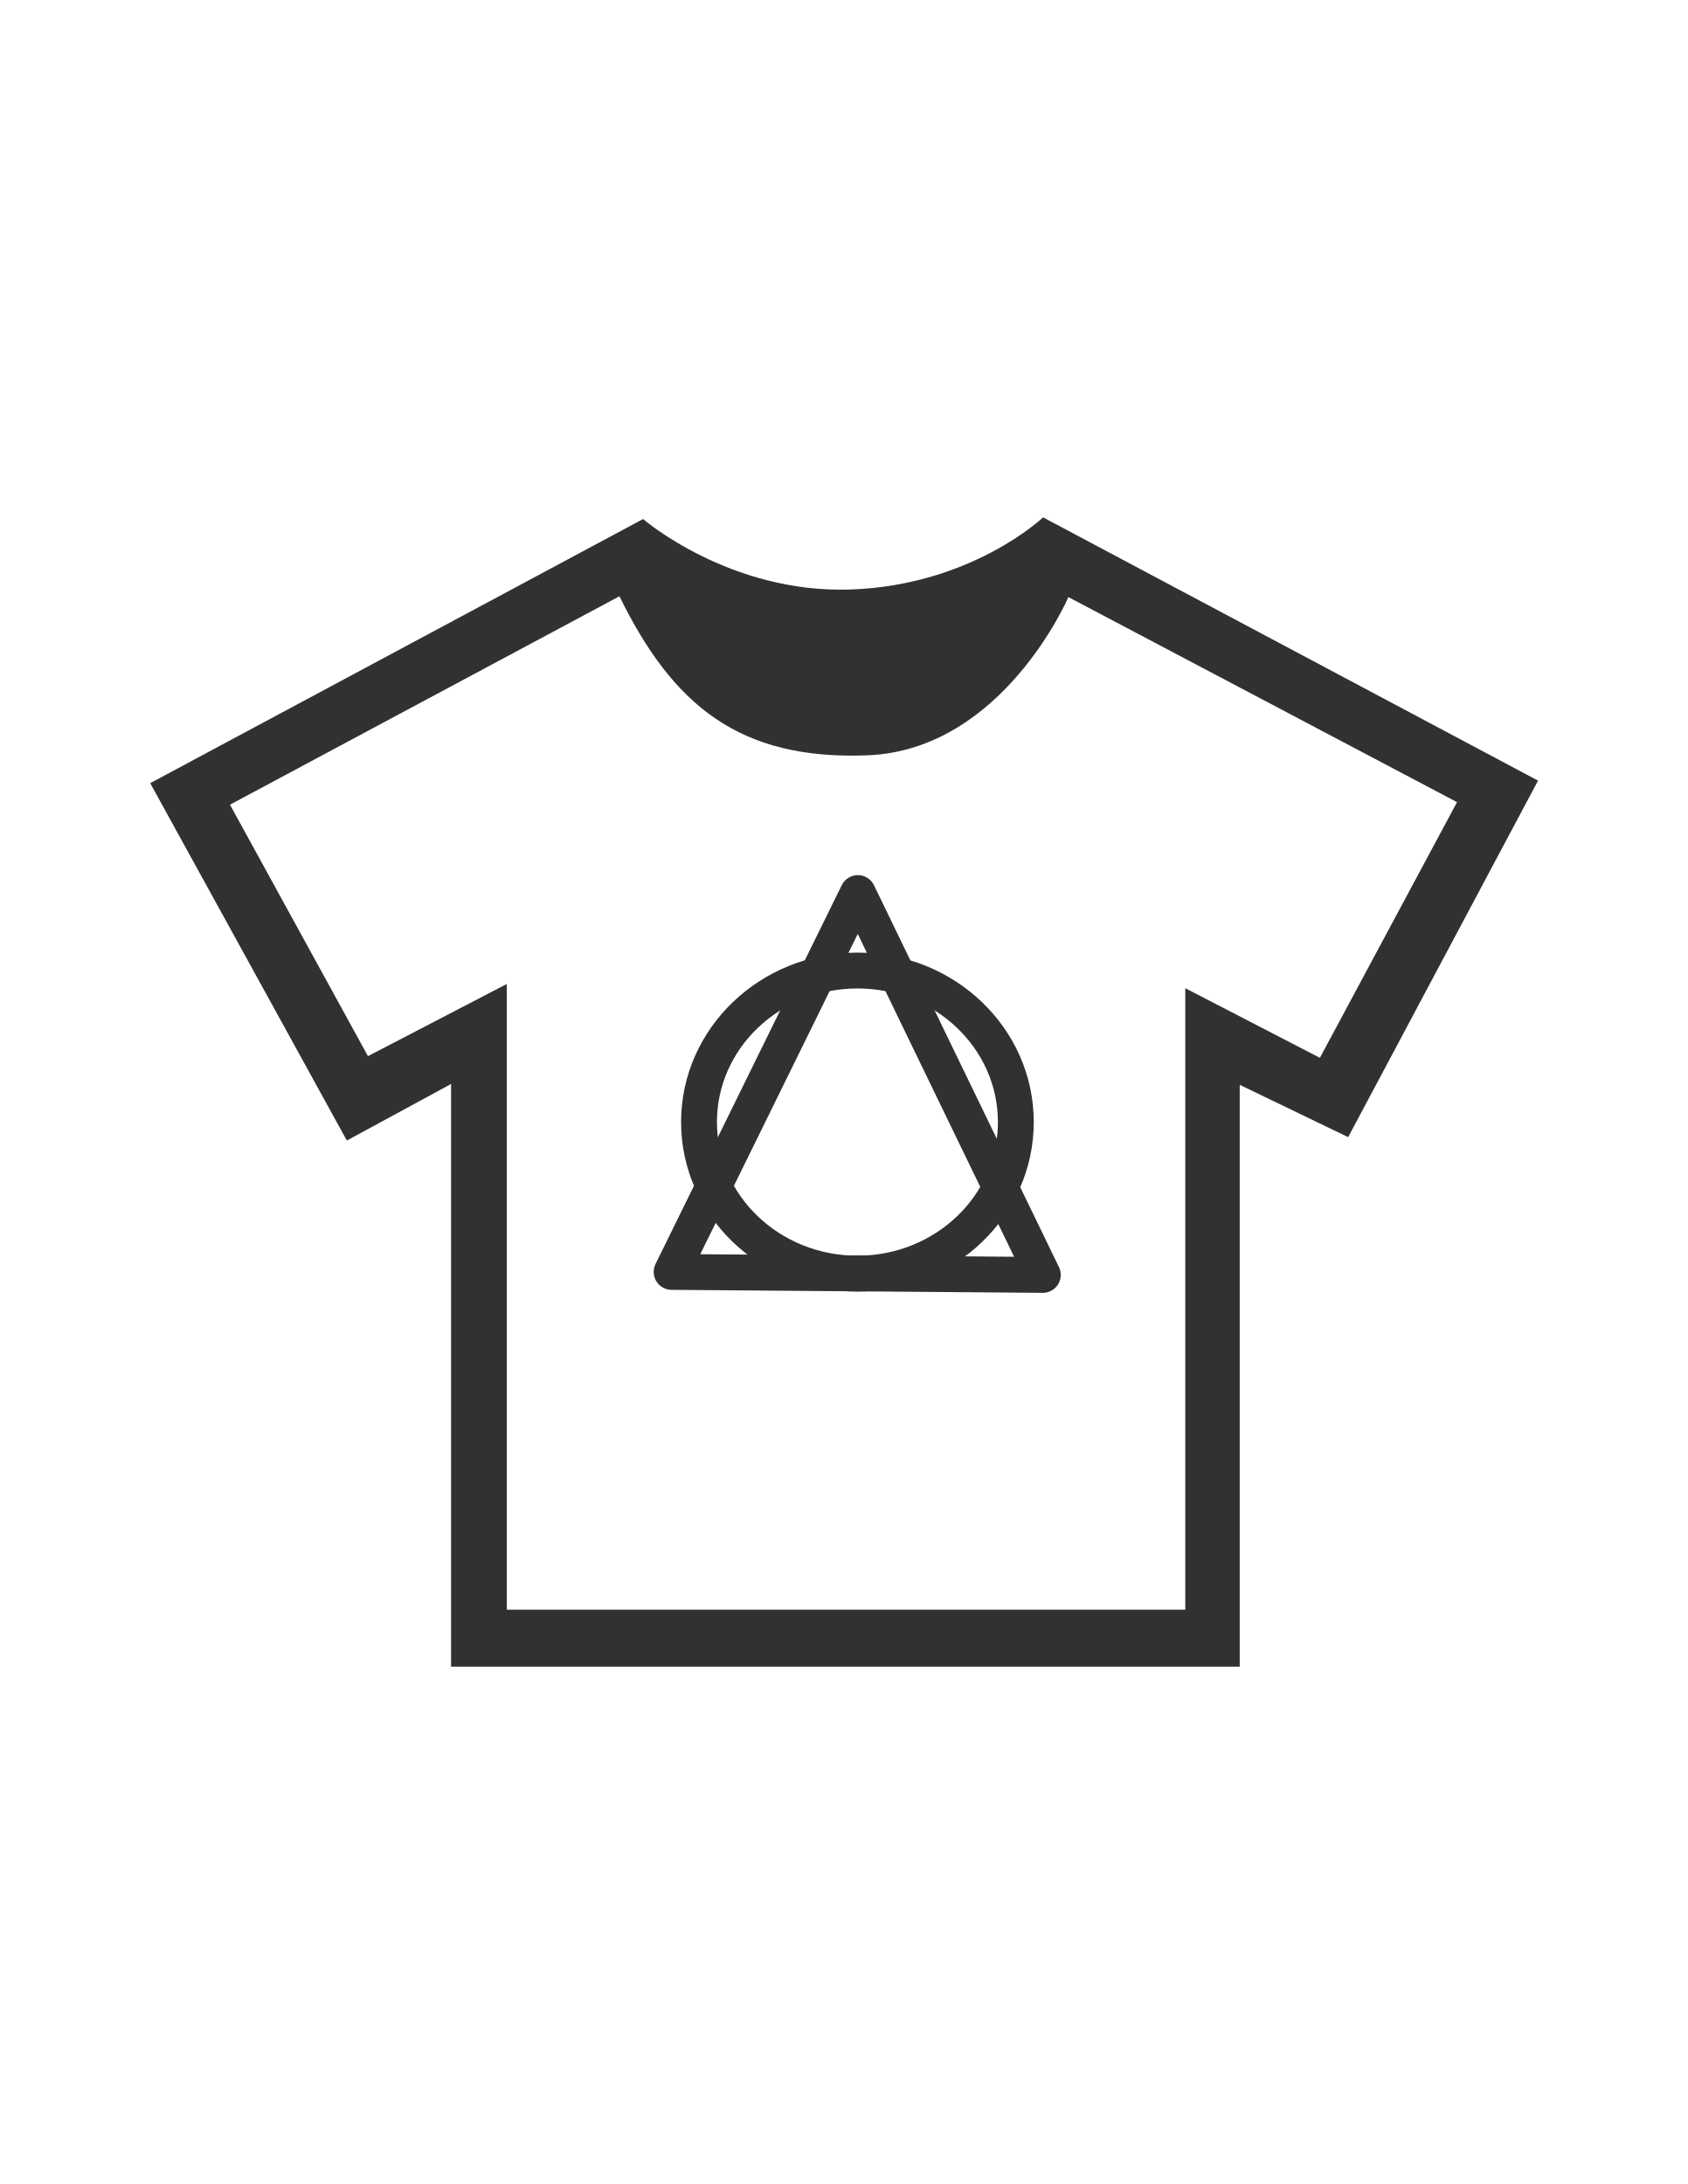
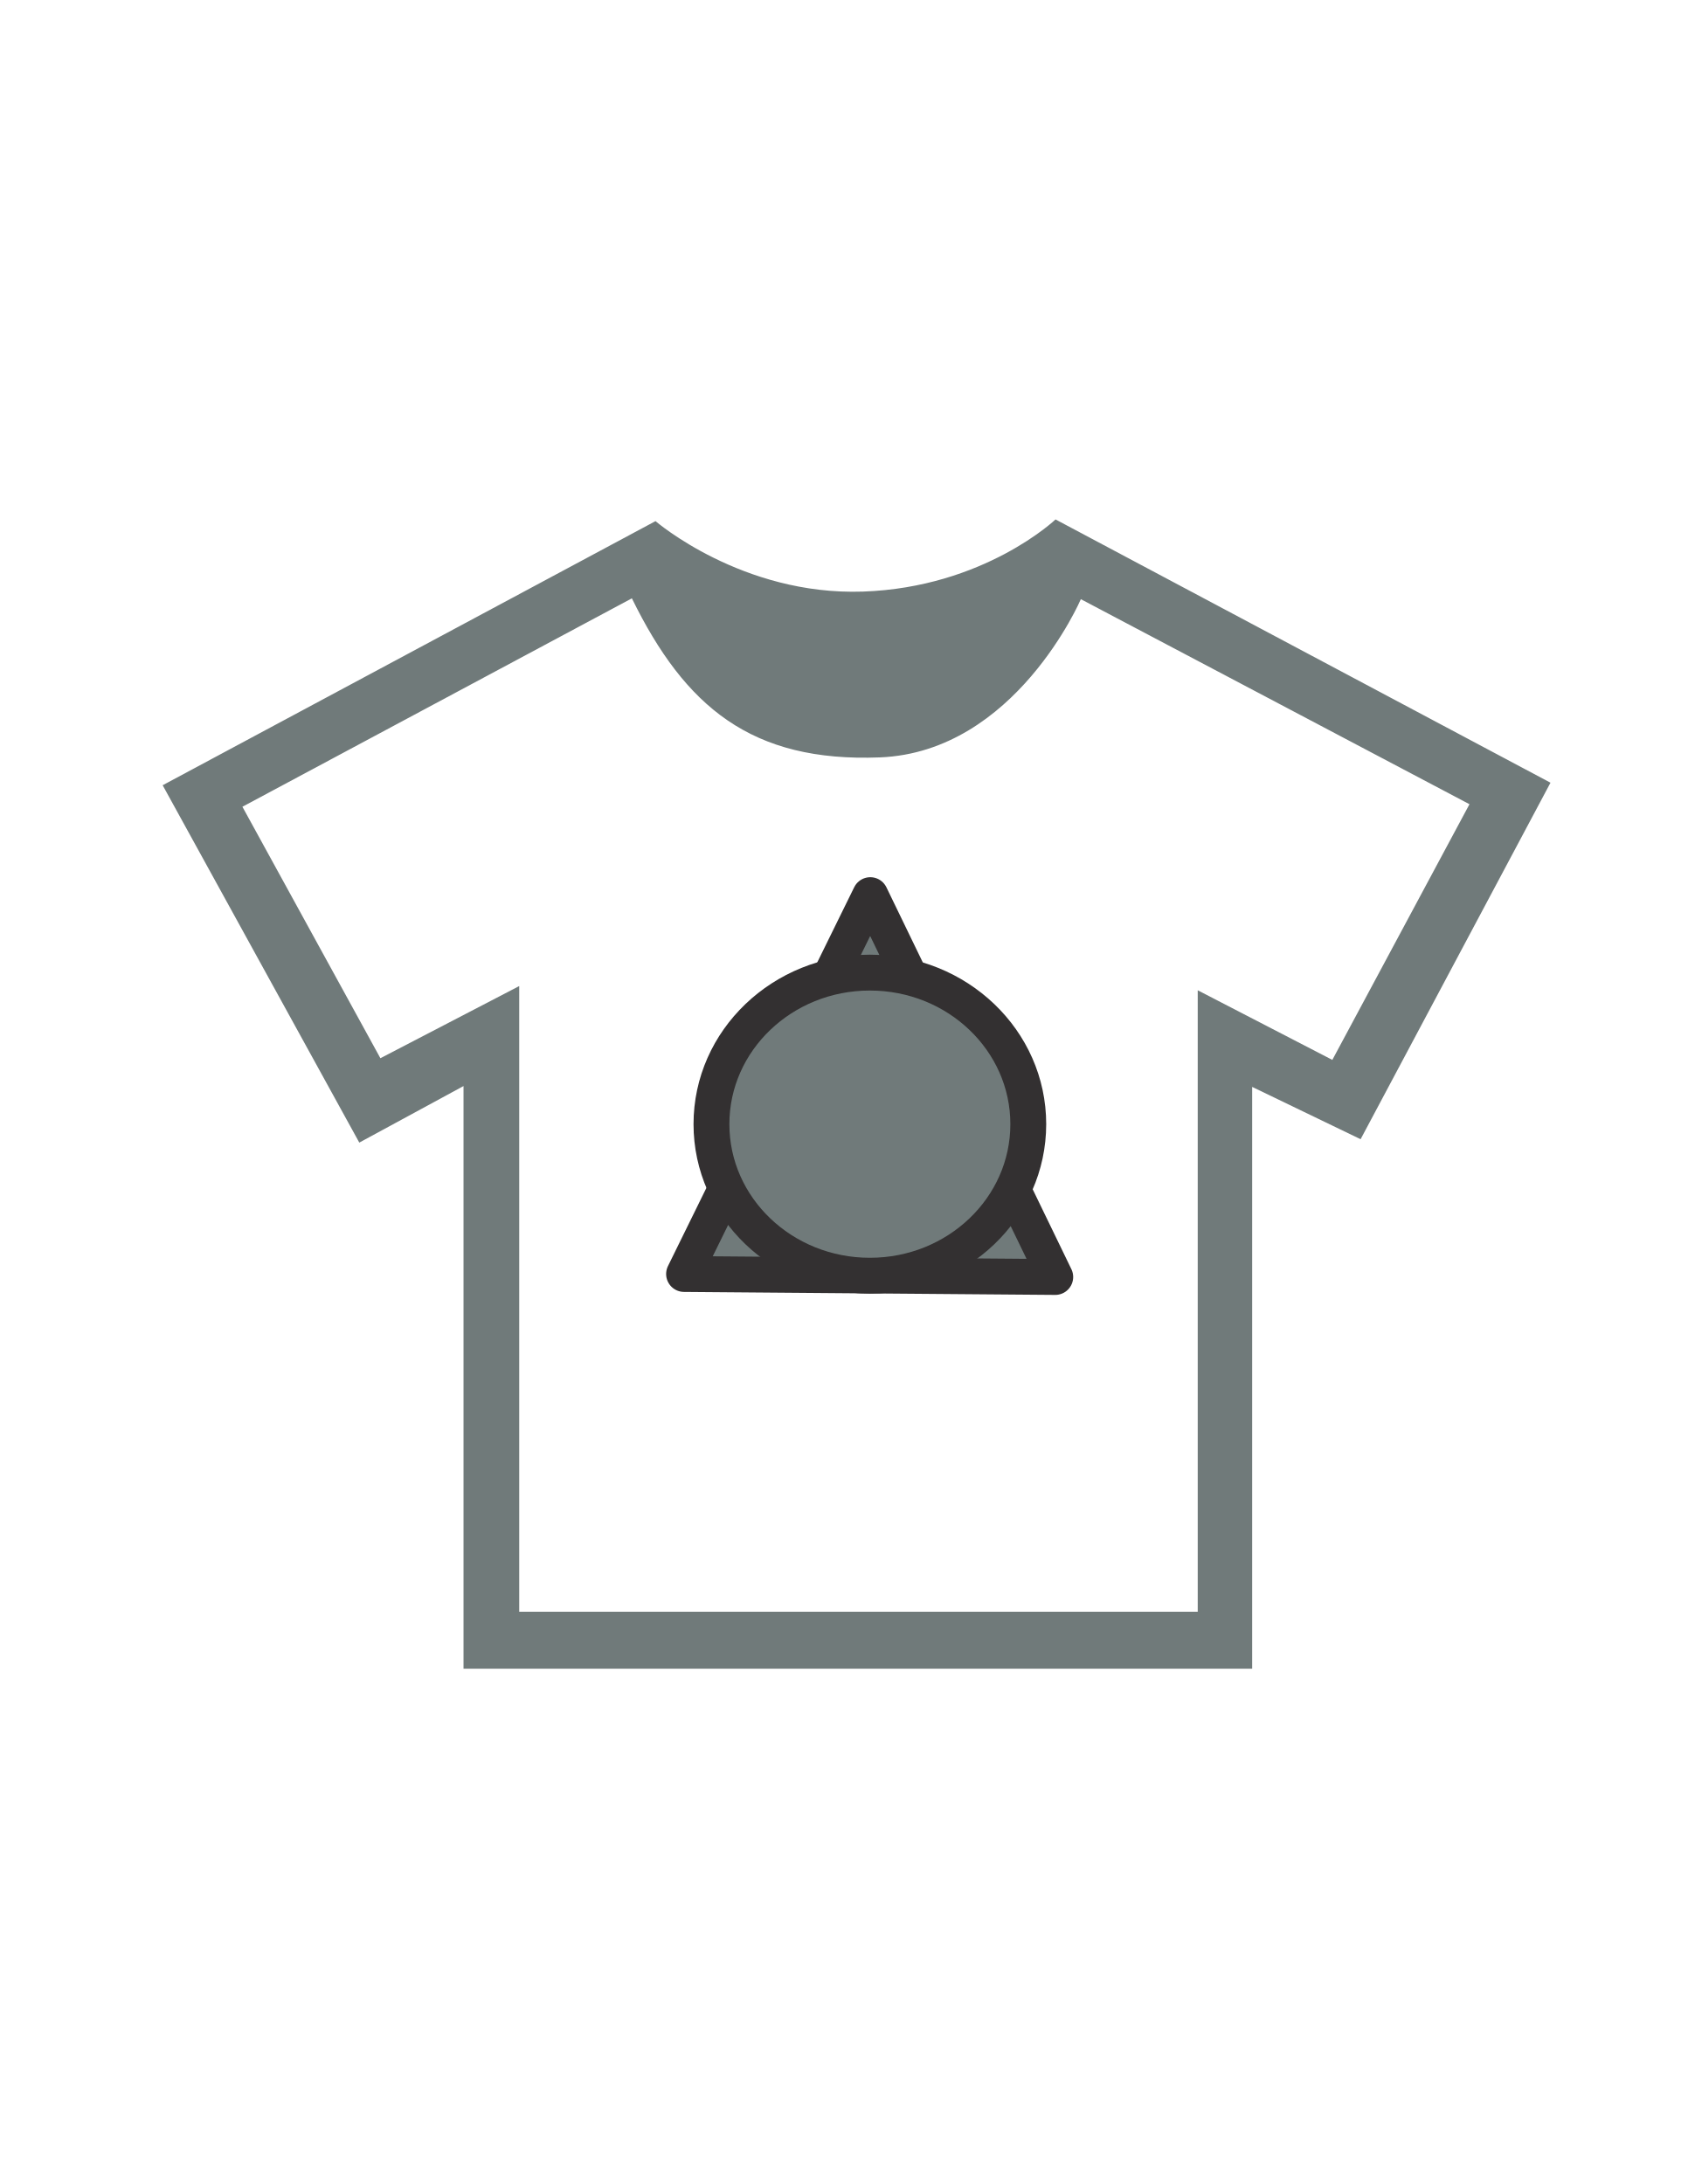
- <svg xmlns="http://www.w3.org/2000/svg" version="1.1" id="Layer_1" x="0px" y="0px" width="612px" height="792px" viewBox="0 0 612 792" enable-background="new 0 0 612 792" xml:space="preserve">
-   <g id="XMLID_1_">
-     <path id="XMLID_16_" fill="#333031" d="M378.216,187.614c0,0-25.857,24.633-69.768,26.163   c-43.911,1.53-75.276-25.551-75.276-25.551L54.468,284.004l71.298,129.591l37.791-20.502v211.293h285.957V393.399l39.321,18.972   l68.85-129.285L378.216,187.614z M478.584,383.607l-48.807-25.245v225.369H183.753V356.832l-50.337,26.163l-50.031-91.188   l141.219-75.582c19.278,39.321,43.299,59.517,89.964,57.681c49.113-1.989,72.828-57.375,72.828-57.375l140.913,74.358   L478.584,383.607z" />
-     <g id="XMLID_6_">
-       <polygon id="XMLID_5_" fill="none" stroke="#333031" stroke-width="13" stroke-linecap="round" stroke-linejoin="round" stroke-miterlimit="10" points="    243.522,461.244 311.052,323.855 378.117,462.331   " />
-       <ellipse id="XMLID_4_" fill="none" stroke="#333031" stroke-width="13" stroke-linecap="round" stroke-linejoin="round" stroke-miterlimit="10" cx="310.897" cy="406.91" rx="57.44" ry="54.956" />
+ <svg xmlns="http://www.w3.org/2000/svg" version="1.1" width="612" height="792" enable-background="new 0 0 612 792" xml:space="preserve">
+   <rect id="backgroundrect" width="100%" height="100%" x="0" y="0" fill="none" stroke="none" />
+   <g class="currentLayer" style="">
+     <g id="XMLID_1_" class="selected" fill="#707a7a" fill-opacity="1">
+       <path id="XMLID_16_" fill="#707a7a" d="M382.727,188.366 c0,0 -25.857,24.633 -69.768,26.163 c-43.911,1.53 -75.276,-25.551 -75.276,-25.551 L58.979,284.756 l71.298,129.591 l37.791,-20.502 v211.293 h285.957 V394.151 l39.321,18.972 l68.85,-129.285 L382.727,188.366 zM483.095,384.359 l-48.807,-25.245 v225.369 H188.264 V357.584 l-50.337,26.163 l-50.031,-91.188 l141.219,-75.582 c19.278,39.321 43.299,59.517 89.964,57.681 c49.113,-1.989 72.828,-57.375 72.828,-57.375 l140.913,74.358 L483.095,384.359 z" fill-opacity="1" />
+       <g id="XMLID_6_" fill="#707a7a" fill-opacity="1">
+         <polygon id="XMLID_5_" fill="#707a7a" stroke="#333031" stroke-width="13" stroke-linecap="round" stroke-linejoin="round" stroke-miterlimit="10" points="248.033,461.996 315.563,324.607 382.628,463.083 " fill-opacity="1" />
+         <ellipse id="XMLID_4_" fill="#707a7a" stroke="#333031" stroke-width="13" stroke-linecap="round" stroke-linejoin="round" stroke-miterlimit="10" cx="315.408" cy="407.662" rx="57.44" ry="54.956" fill-opacity="1" />
+       </g>
    </g>
  </g>
</svg>
